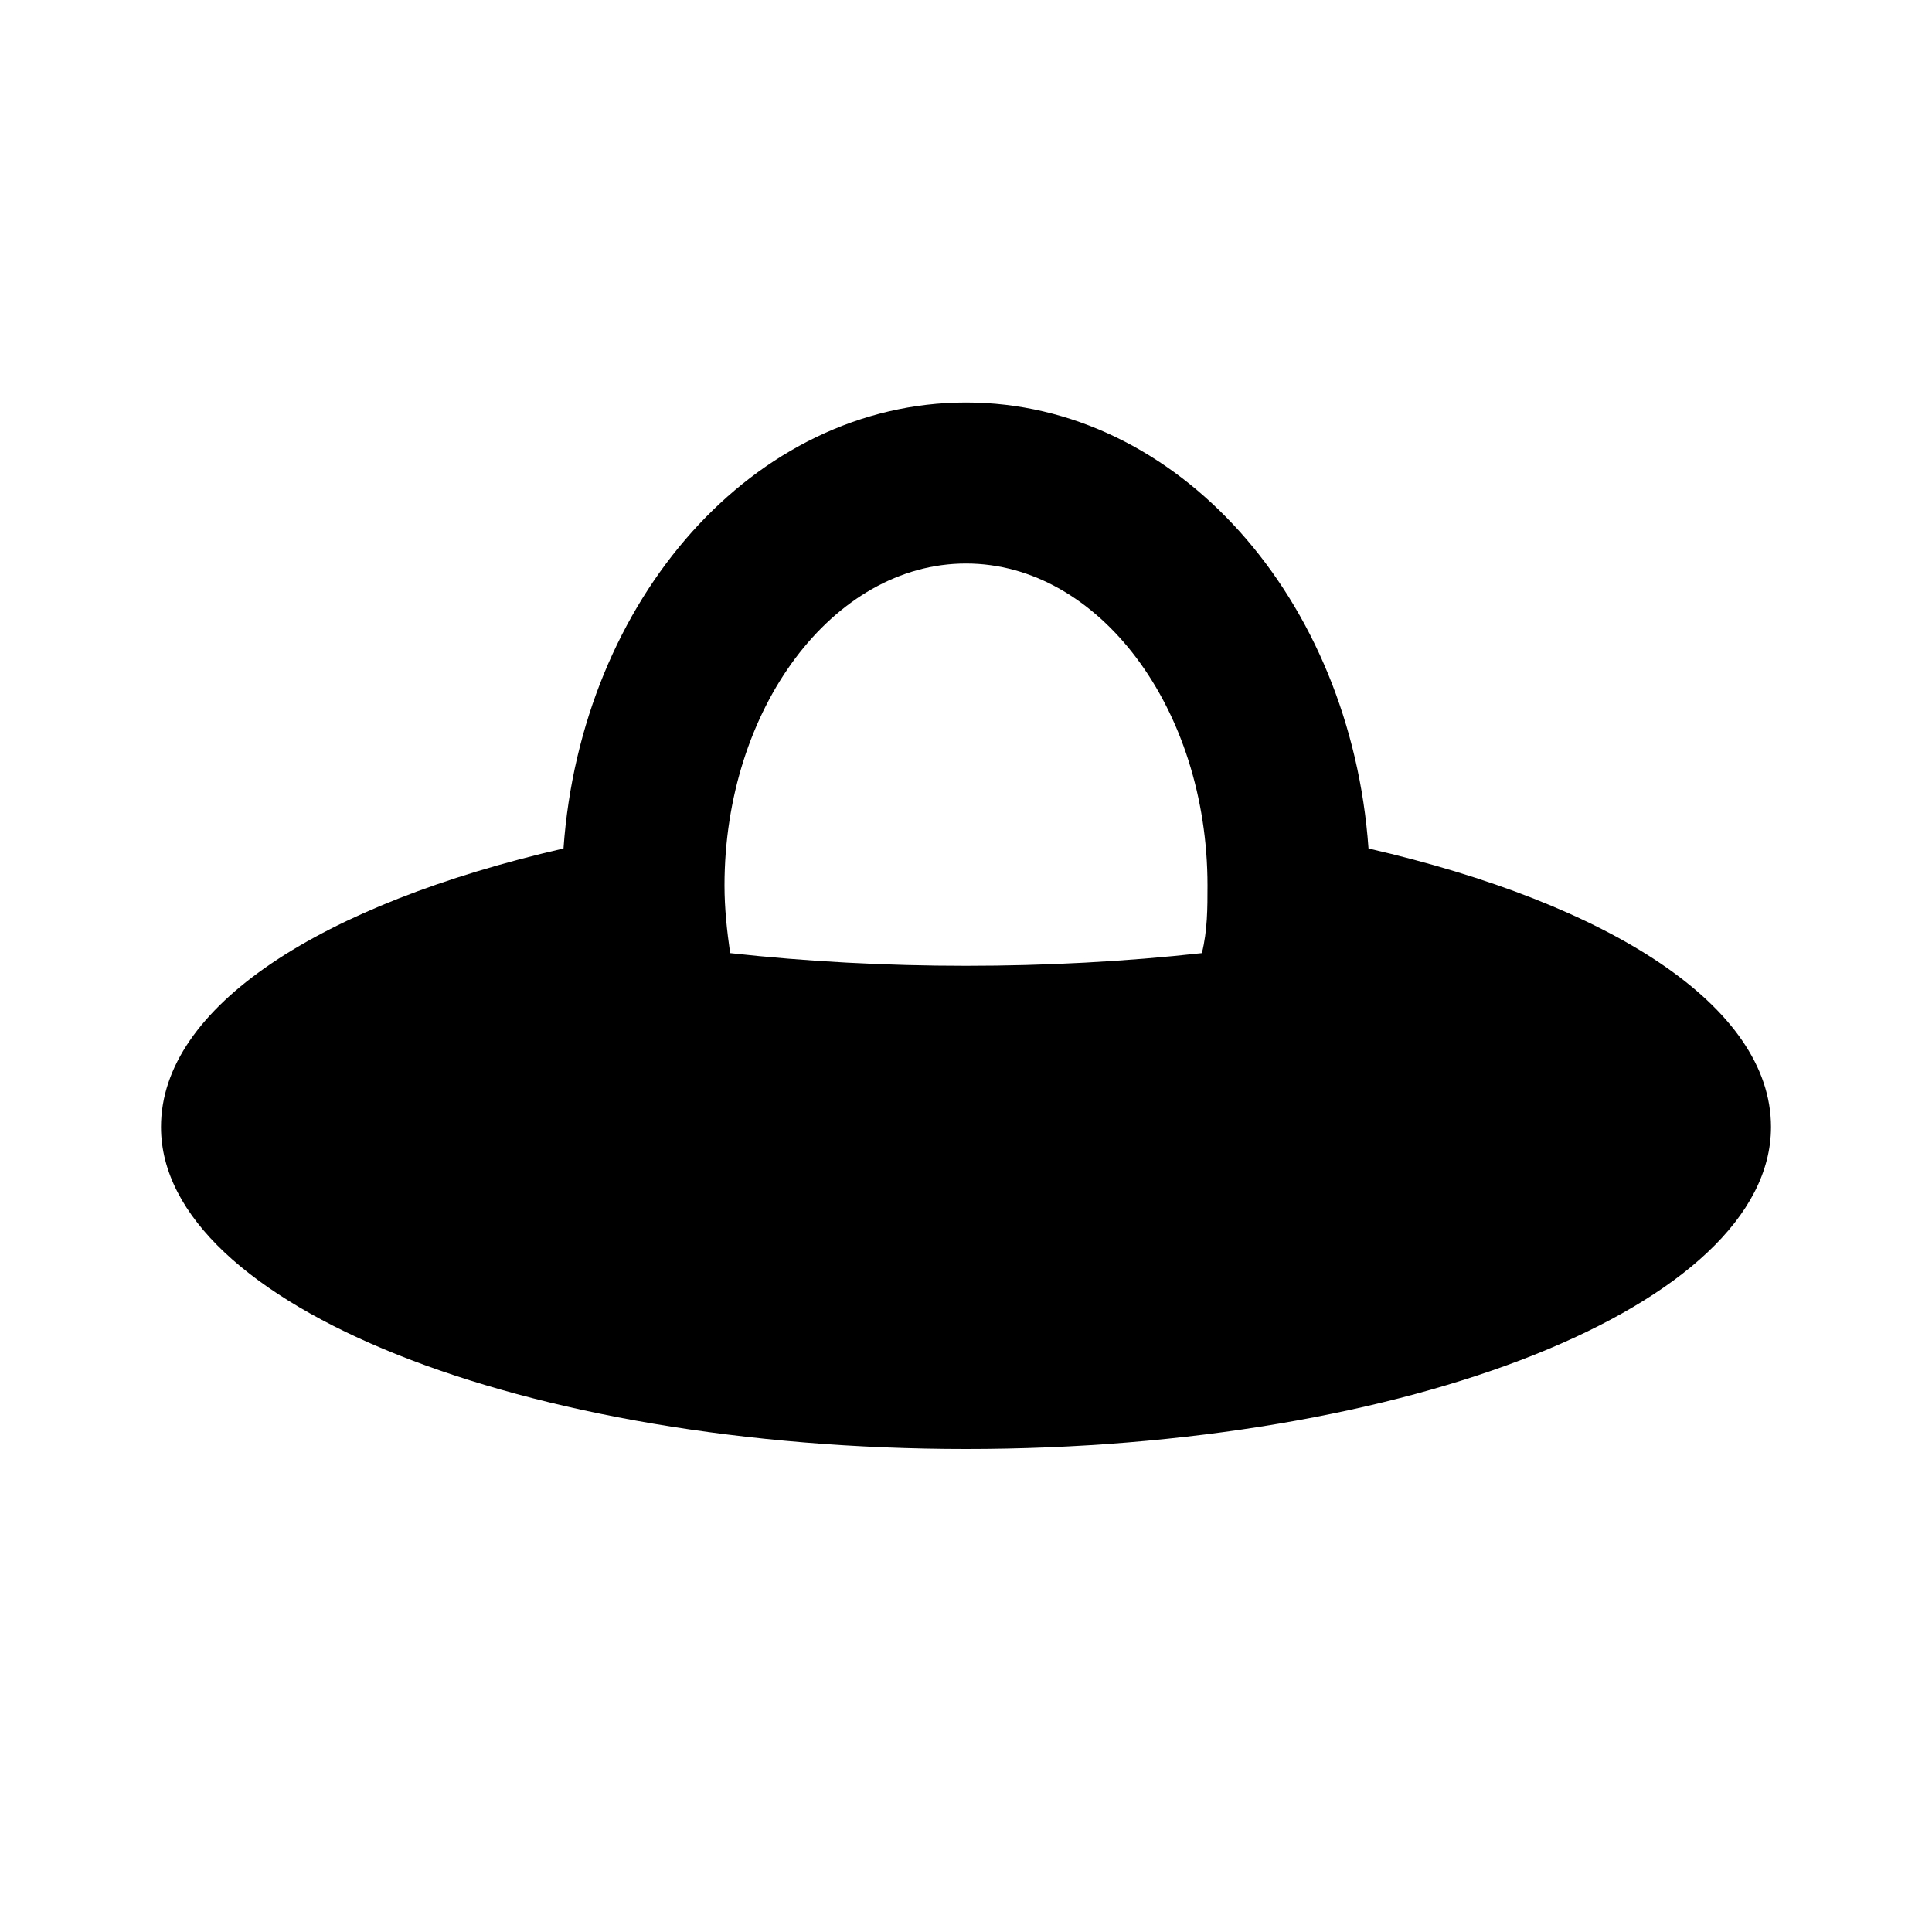
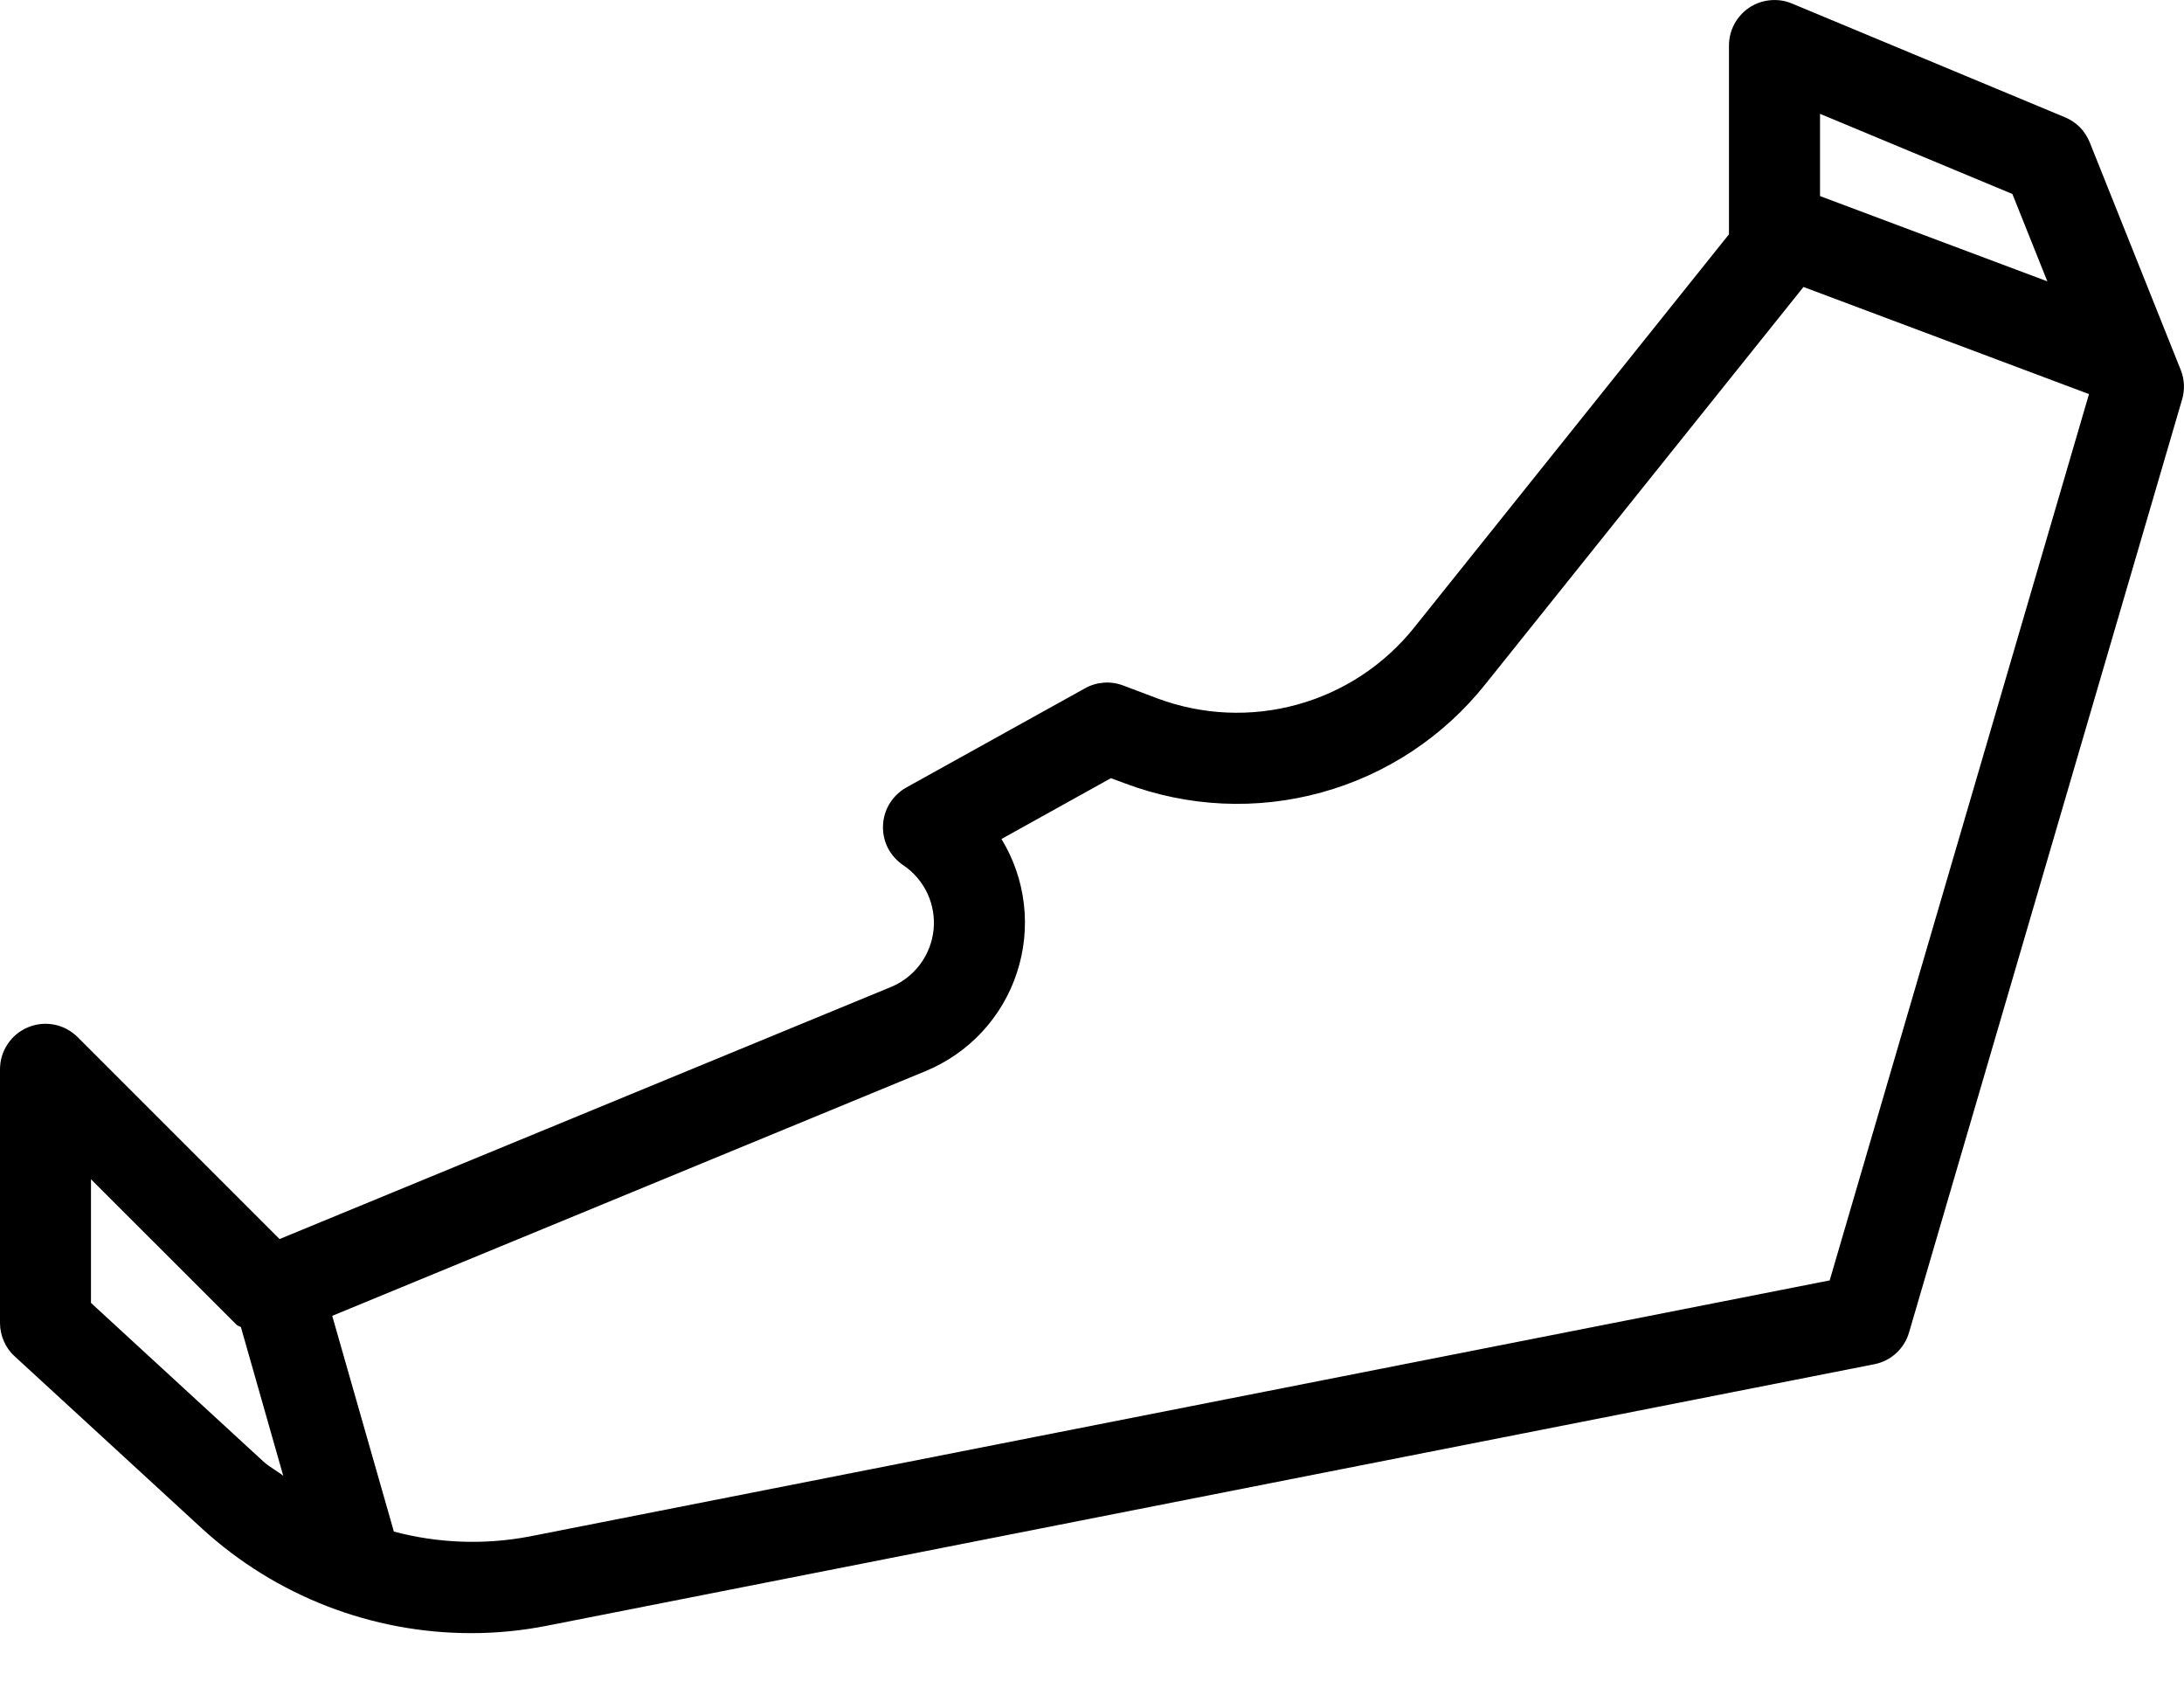
- <svg xmlns="http://www.w3.org/2000/svg" viewBox="0 0 24 24">
-   <path d="M17 10.54C16.78 7.44 14.63 5 12 5S7.22 7.44 7 10.54C4 11.23 2 12.5 2 14C2 16.21 6.5 18 12 18S22 16.21 22 14C22 12.5 20 11.23 17 10.54M14.93 11.84C13.03 12.05 10.97 12.05 9.07 11.84C9.03 11.56 9 11.28 9 11C9 8.8 10.35 7 12 7S15 8.8 15 11C15 11.28 15 11.56 14.93 11.84Z" />
+ <svg xmlns="http://www.w3.org/2000/svg" width="26" height="20" viewBox="0 0 26 20" fill="none">
+   <path d="M25.961 4.403L24.878 1.695C24.851 1.628 24.811 1.567 24.761 1.515C24.71 1.464 24.649 1.423 24.583 1.396L21.333 0.042C21.251 0.007 21.161 -0.006 21.072 0.003C20.984 0.011 20.898 0.042 20.824 0.091C20.75 0.141 20.689 0.208 20.647 0.286C20.605 0.365 20.583 0.453 20.583 0.542V2.789L16.837 7.468C16.481 7.914 15.993 8.236 15.443 8.387C14.893 8.539 14.309 8.512 13.775 8.312L13.372 8.16C13.298 8.132 13.219 8.12 13.14 8.126C13.062 8.132 12.986 8.154 12.917 8.193L10.791 9.373C10.71 9.418 10.641 9.484 10.592 9.563C10.543 9.642 10.516 9.732 10.512 9.825C10.508 9.918 10.528 10.011 10.57 10.094C10.613 10.176 10.676 10.247 10.753 10.299C10.877 10.382 10.976 10.498 11.04 10.633C11.103 10.768 11.129 10.918 11.114 11.067C11.099 11.215 11.044 11.357 10.955 11.477C10.866 11.597 10.746 11.691 10.608 11.748L3.328 14.749L0.925 12.346C0.849 12.27 0.753 12.218 0.648 12.197C0.542 12.176 0.433 12.187 0.334 12.228C0.235 12.269 0.15 12.339 0.091 12.428C0.031 12.517 -0 12.622 8.67372e-07 12.729V15.748C6.84982e-05 15.823 0.016 15.897 0.046 15.965C0.076 16.034 0.12 16.096 0.176 16.146L2.407 18.197C3.282 18.997 4.424 19.44 5.609 19.44C5.914 19.44 6.217 19.41 6.515 19.351L22.313 16.239C22.41 16.22 22.5 16.175 22.573 16.108C22.646 16.041 22.7 15.955 22.727 15.86L25.977 4.756C26.012 4.64 26.006 4.515 25.961 4.403ZM4.689 18.231L3.955 15.663L11.021 12.749C11.276 12.643 11.505 12.484 11.693 12.281C11.88 12.079 12.022 11.838 12.107 11.575C12.193 11.313 12.221 11.035 12.189 10.761C12.157 10.486 12.066 10.222 11.922 9.987L13.225 9.263L13.393 9.325C14.141 9.607 14.96 9.646 15.731 9.433C16.502 9.221 17.185 8.77 17.683 8.144L21.47 3.416L24.869 4.691L21.782 15.241L6.305 18.289C5.769 18.391 5.216 18.371 4.689 18.231ZM1.083 14.037L2.817 15.77C2.831 15.784 2.852 15.786 2.868 15.797L3.372 17.567C3.297 17.507 3.211 17.465 3.139 17.4L1.083 15.509V14.037ZM23.957 2.309L24.373 3.349L21.667 2.334V1.355L23.957 2.309Z" fill="black" />
</svg>
